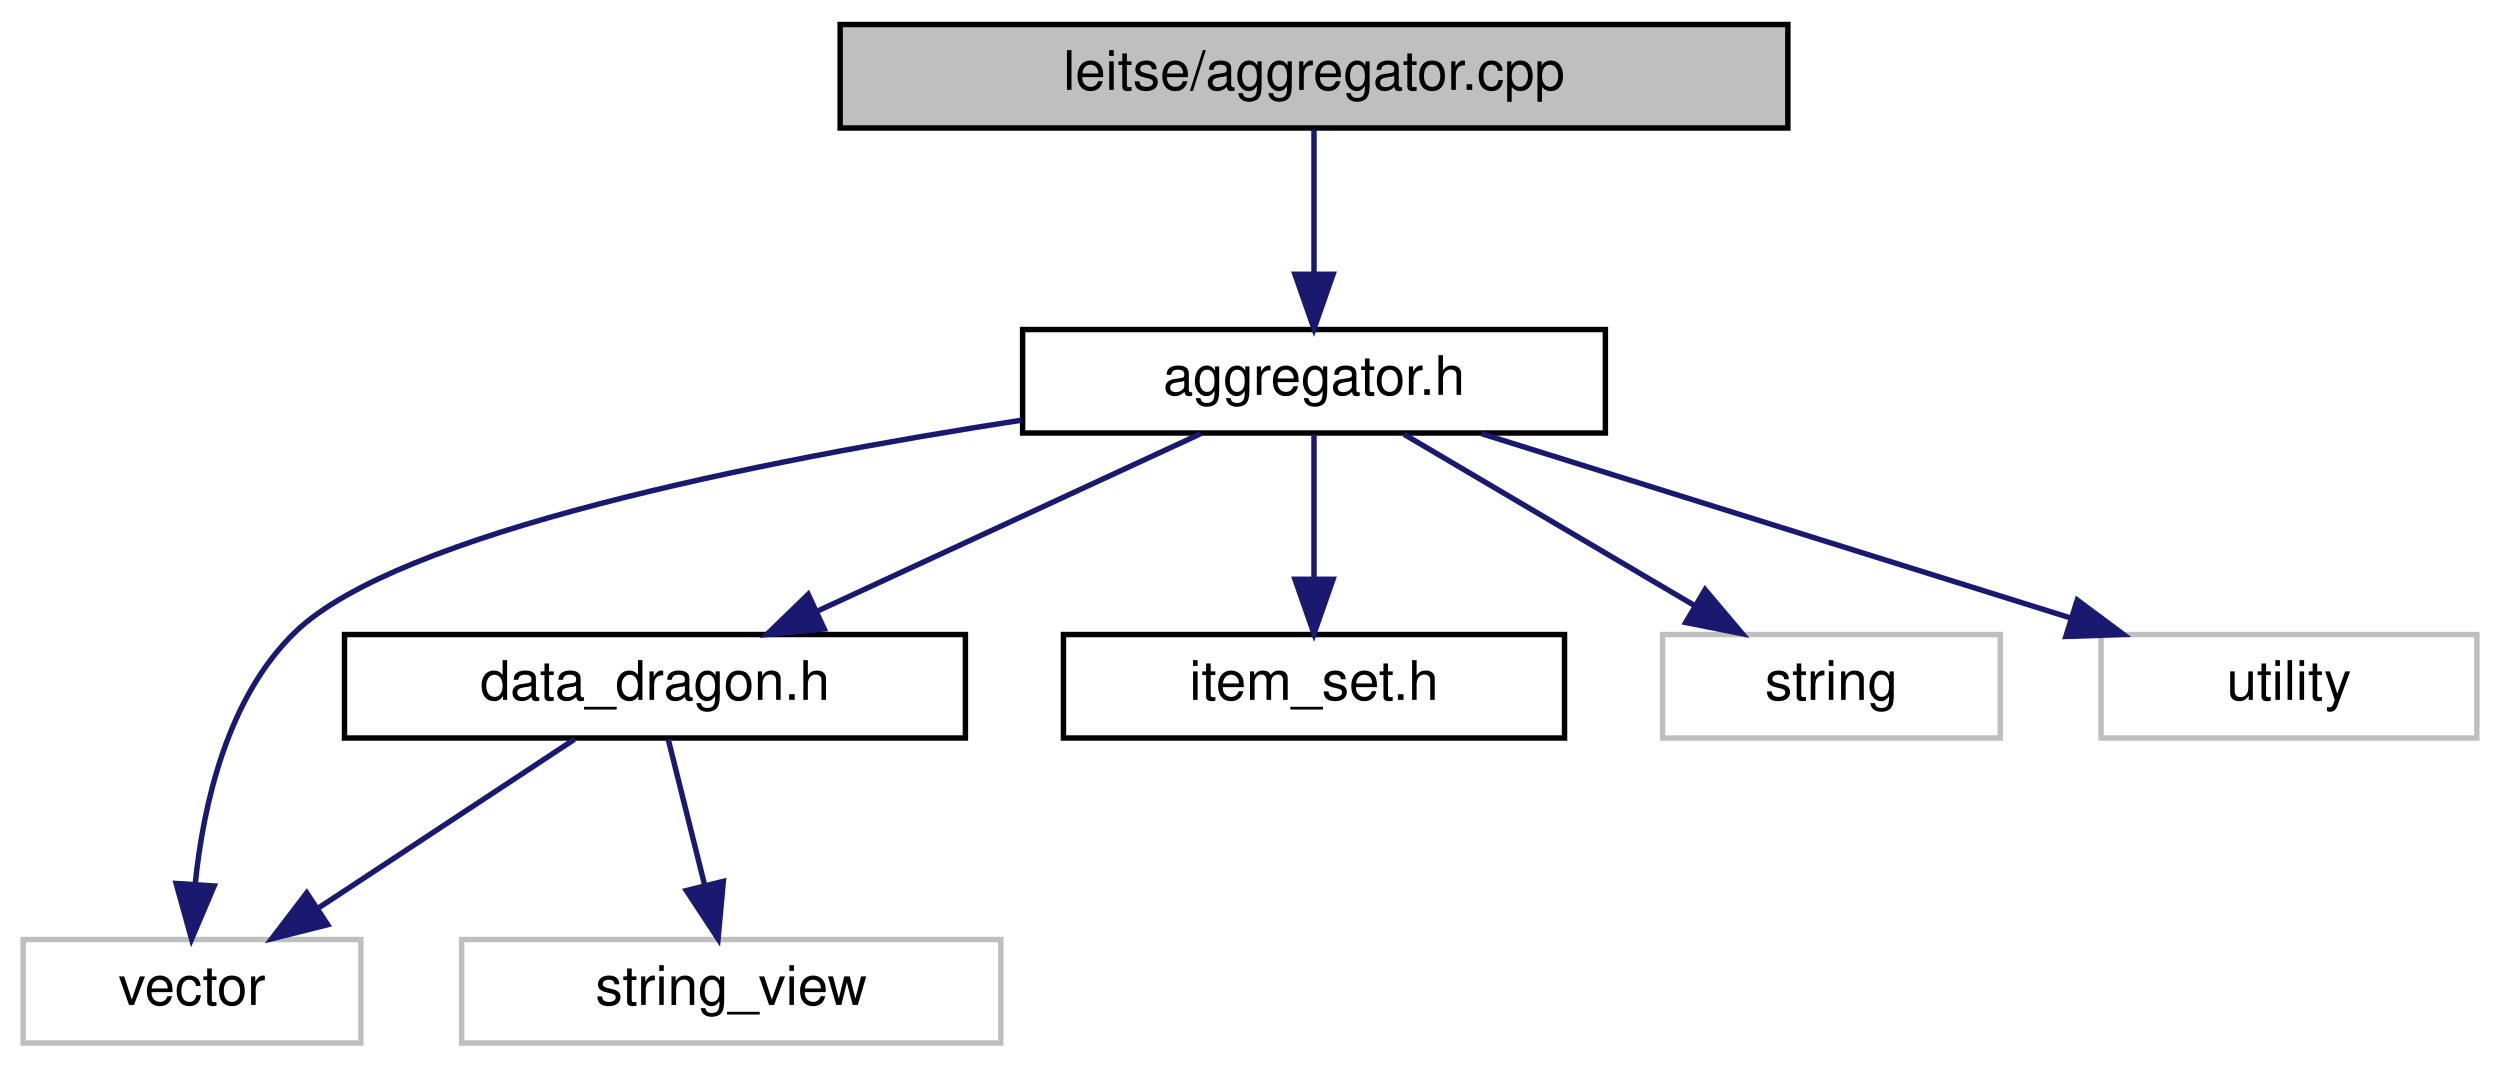
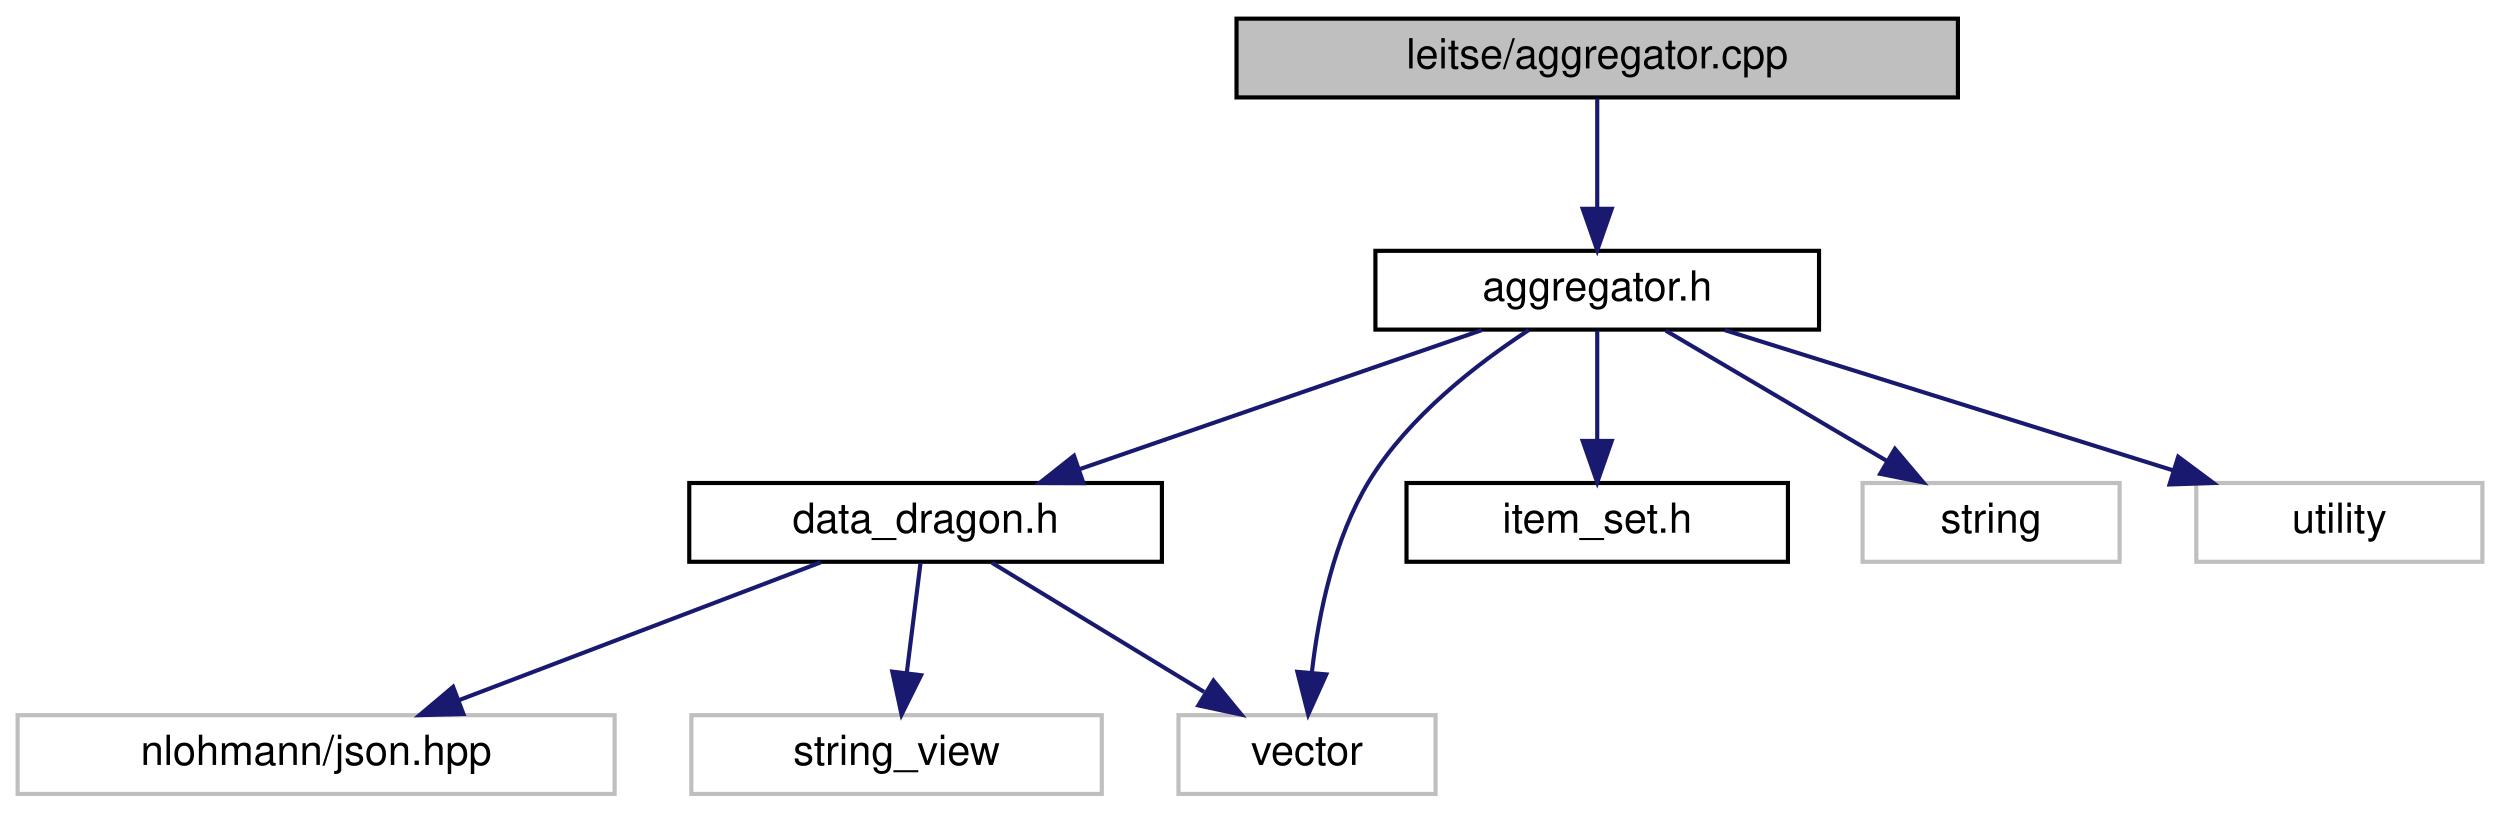
- <svg xmlns="http://www.w3.org/2000/svg" xmlns:xlink="http://www.w3.org/1999/xlink" width="459pt" height="196pt" viewBox="0.00 0.00 458.50 196.00">
+ <svg xmlns="http://www.w3.org/2000/svg" xmlns:xlink="http://www.w3.org/1999/xlink" width="603pt" height="196pt" viewBox="0.00 0.00 602.50 196.00">
  <g id="graph0" class="graph" transform="scale(1 1) rotate(0) translate(4 192)">
    <g id="node1" class="node">
      <g id="a_node1">
        <a xlink:title=" ">
-           <polygon fill="#bfbfbf" stroke="#000000" points="150,-168.5 150,-187.5 324,-187.5 324,-168.5 150,-168.5" />
-           <text text-anchor="middle" x="237" y="-175.5" font-family="Helvetica,sans-Serif" font-size="10.00" fill="#000000">leitse/aggregator.cpp</text>
+           <polygon fill="#bfbfbf" stroke="#000000" points="294,-168.5 294,-187.5 468,-187.5 468,-168.5 294,-168.5" />
+           <text text-anchor="middle" x="381" y="-175.5" font-family="Helvetica,sans-Serif" font-size="10.00" fill="#000000">leitse/aggregator.cpp</text>
        </a>
      </g>
    </g>
    <g id="node2" class="node">
      <g id="a_node2">
        <a xlink:href="aggregator_8h.html" target="_top" xlink:title=" ">
-           <polygon fill="none" stroke="#000000" points="183.5,-112.5 183.5,-131.5 290.5,-131.5 290.5,-112.5 183.5,-112.5" />
-           <text text-anchor="middle" x="237" y="-119.5" font-family="Helvetica,sans-Serif" font-size="10.00" fill="#000000">aggregator.h</text>
+           <polygon fill="none" stroke="#000000" points="327.5,-112.5 327.5,-131.5 434.5,-131.5 434.5,-112.5 327.5,-112.5" />
+           <text text-anchor="middle" x="381" y="-119.5" font-family="Helvetica,sans-Serif" font-size="10.00" fill="#000000">aggregator.h</text>
        </a>
      </g>
    </g>
    <g id="edge1" class="edge">
-       <path fill="none" stroke="#191970" d="M237,-168.245C237,-160.938 237,-150.694 237,-141.705" />
-       <polygon fill="#191970" stroke="#191970" points="240.5,-141.643 237,-131.643 233.5,-141.643 240.5,-141.643" />
+       <path fill="none" stroke="#191970" d="M381,-168.245C381,-160.938 381,-150.694 381,-141.705" />
+       <polygon fill="#191970" stroke="#191970" points="384.5,-141.643 381,-131.643 377.5,-141.643 384.5,-141.643" />
    </g>
    <g id="node3" class="node">
      <g id="a_node3">
        <a xlink:href="data__dragon_8h.html" target="_top" xlink:title=" ">
-           <polygon fill="none" stroke="#000000" points="59,-56.5 59,-75.5 173,-75.5 173,-56.5 59,-56.5" />
-           <text text-anchor="middle" x="116" y="-63.5" font-family="Helvetica,sans-Serif" font-size="10.00" fill="#000000">data_dragon.h</text>
+           <polygon fill="none" stroke="#000000" points="162,-56.5 162,-75.5 276,-75.5 276,-56.5 162,-56.5" />
+           <text text-anchor="middle" x="219" y="-63.5" font-family="Helvetica,sans-Serif" font-size="10.00" fill="#000000">data_dragon.h</text>
        </a>
      </g>
    </g>
    <g id="edge2" class="edge">
-       <path fill="none" stroke="#191970" d="M216.199,-112.373C196.776,-103.384 167.578,-89.871 145.704,-79.747" />
-       <polygon fill="#191970" stroke="#191970" points="147.075,-76.525 136.529,-75.501 144.134,-82.878 147.075,-76.525" />
+       <path fill="none" stroke="#191970" d="M353.151,-112.373C326.33,-103.102 285.587,-89.018 256.04,-78.804" />
+       <polygon fill="#191970" stroke="#191970" points="257.08,-75.46 246.485,-75.501 254.793,-82.076 257.08,-75.46" />
+     </g>
+     <g id="node6" class="node">
+       <g id="a_node6">
+         <a xlink:title=" ">
+           <polygon fill="none" stroke="#bfbfbf" points="280,-.5 280,-19.5 342,-19.5 342,-.5 280,-.5" />
+           <text text-anchor="middle" x="311" y="-7.5" font-family="Helvetica,sans-Serif" font-size="10.00" fill="#000000">vector</text>
+         </a>
+       </g>
+     </g>
+     <g id="edge9" class="edge">
+       <path fill="none" stroke="#191970" d="M364.514,-112.407C352.038,-104.286 335.482,-91.505 326,-76 317.475,-62.06 313.785,-43.789 312.194,-30.006" />
+       <polygon fill="#191970" stroke="#191970" points="315.648,-29.335 311.29,-19.678 308.675,-29.945 315.648,-29.335" />
+     </g>
+     <g id="node7" class="node">
+       <g id="a_node7">
+         <a xlink:href="item__set_8h.html" target="_top" xlink:title=" ">
+           <polygon fill="none" stroke="#000000" points="335,-56.5 335,-75.5 427,-75.5 427,-56.5 335,-56.5" />
+           <text text-anchor="middle" x="381" y="-63.5" font-family="Helvetica,sans-Serif" font-size="10.00" fill="#000000">item_set.h</text>
+         </a>
+       </g>
+     </g>
+     <g id="edge6" class="edge">
+       <path fill="none" stroke="#191970" d="M381,-112.246C381,-104.938 381,-94.694 381,-85.705" />
+       <polygon fill="#191970" stroke="#191970" points="384.5,-85.643 381,-75.643 377.5,-85.643 384.5,-85.643" />
+     </g>
+     <g id="node8" class="node">
+       <g id="a_node8">
+         <a xlink:title=" ">
+           <polygon fill="none" stroke="#bfbfbf" points="445,-56.5 445,-75.5 507,-75.5 507,-56.5 445,-56.5" />
+           <text text-anchor="middle" x="476" y="-63.5" font-family="Helvetica,sans-Serif" font-size="10.00" fill="#000000">string</text>
+         </a>
+       </g>
+     </g>
+     <g id="edge7" class="edge">
+       <path fill="none" stroke="#191970" d="M397.548,-112.246C412.26,-103.573 433.989,-90.764 450.851,-80.825" />
+       <polygon fill="#191970" stroke="#191970" points="452.805,-83.736 459.642,-75.643 449.25,-77.706 452.805,-83.736" />
+     </g>
+     <g id="node9" class="node">
+       <g id="a_node9">
+         <a xlink:title=" ">
+           <polygon fill="none" stroke="#bfbfbf" points="525.5,-56.5 525.5,-75.5 594.5,-75.5 594.5,-56.5 525.5,-56.5" />
+           <text text-anchor="middle" x="560" y="-63.5" font-family="Helvetica,sans-Serif" font-size="10.00" fill="#000000">utility</text>
+         </a>
+       </g>
+     </g>
+     <g id="edge8" class="edge">
+       <path fill="none" stroke="#191970" d="M411.771,-112.373C441.665,-103.021 487.209,-88.772 519.922,-78.538" />
+       <polygon fill="#191970" stroke="#191970" points="521.131,-81.827 529.63,-75.501 519.041,-75.147 521.131,-81.827" />
    </g>
    <g id="node4" class="node">
      <g id="a_node4">
        <a xlink:title=" ">
-           <polygon fill="none" stroke="#bfbfbf" points="0,-.5 0,-19.5 62,-19.5 62,-.5 0,-.5" />
-           <text text-anchor="middle" x="31" y="-7.5" font-family="Helvetica,sans-Serif" font-size="10.00" fill="#000000">vector</text>
+           <polygon fill="none" stroke="#bfbfbf" points="0,-.5 0,-19.5 144,-19.5 144,-.5 0,-.5" />
+           <text text-anchor="middle" x="72" y="-7.5" font-family="Helvetica,sans-Serif" font-size="10.00" fill="#000000">nlohmann/json.hpp</text>
        </a>
      </g>
    </g>
-     <g id="edge8" class="edge">
-       <path fill="none" stroke="#191970" d="M183.219,-114.844C134.965,-107.371 68.917,-94.192 50,-76 37.535,-64.013 33.096,-44.425 31.589,-29.696" />
-       <polygon fill="#191970" stroke="#191970" points="35.073,-29.334 30.924,-19.585 28.088,-29.794 35.073,-29.334" />
-     </g>
-     <g id="node6" class="node">
-       <g id="a_node6">
-         <a xlink:href="item__set_8h.html" target="_top" xlink:title=" ">
-           <polygon fill="none" stroke="#000000" points="191,-56.5 191,-75.5 283,-75.5 283,-56.5 191,-56.5" />
-           <text text-anchor="middle" x="237" y="-63.5" font-family="Helvetica,sans-Serif" font-size="10.00" fill="#000000">item_set.h</text>
-         </a>
-       </g>
-     </g>
-     <g id="edge5" class="edge">
-       <path fill="none" stroke="#191970" d="M237,-112.246C237,-104.938 237,-94.694 237,-85.705" />
-       <polygon fill="#191970" stroke="#191970" points="240.5,-85.643 237,-75.643 233.5,-85.643 240.5,-85.643" />
-     </g>
-     <g id="node7" class="node">
-       <g id="a_node7">
-         <a xlink:title=" ">
-           <polygon fill="none" stroke="#bfbfbf" points="301,-56.5 301,-75.5 363,-75.5 363,-56.5 301,-56.5" />
-           <text text-anchor="middle" x="332" y="-63.5" font-family="Helvetica,sans-Serif" font-size="10.00" fill="#000000">string</text>
-         </a>
-       </g>
-     </g>
-     <g id="edge6" class="edge">
-       <path fill="none" stroke="#191970" d="M253.548,-112.246C268.26,-103.573 289.989,-90.764 306.851,-80.825" />
-       <polygon fill="#191970" stroke="#191970" points="308.805,-83.736 315.642,-75.643 305.25,-77.706 308.805,-83.736" />
-     </g>
-     <g id="node8" class="node">
-       <g id="a_node8">
-         <a xlink:title=" ">
-           <polygon fill="none" stroke="#bfbfbf" points="381.5,-56.5 381.5,-75.5 450.5,-75.5 450.5,-56.5 381.5,-56.5" />
-           <text text-anchor="middle" x="416" y="-63.5" font-family="Helvetica,sans-Serif" font-size="10.00" fill="#000000">utility</text>
-         </a>
-       </g>
-     </g>
-     <g id="edge7" class="edge">
-       <path fill="none" stroke="#191970" d="M267.771,-112.373C297.665,-103.021 343.209,-88.772 375.922,-78.538" />
-       <polygon fill="#191970" stroke="#191970" points="377.132,-81.827 385.63,-75.501 375.041,-75.147 377.132,-81.827" />
-     </g>
    <g id="edge3" class="edge">
-       <path fill="none" stroke="#191970" d="M101.194,-56.245C88.274,-47.734 69.307,-35.237 54.345,-25.38" />
-       <polygon fill="#191970" stroke="#191970" points="55.912,-22.222 45.636,-19.643 52.061,-28.067 55.912,-22.222" />
+       <path fill="none" stroke="#191970" d="M193.73,-56.373C169.603,-47.182 133.064,-33.262 106.312,-23.071" />
+       <polygon fill="#191970" stroke="#191970" points="107.531,-19.79 96.94,-19.501 105.039,-26.332 107.531,-19.79" />
    </g>
    <g id="node5" class="node">
      <g id="a_node5">
        <a xlink:title=" ">
-           <polygon fill="none" stroke="#bfbfbf" points="80.5,-.5 80.5,-19.5 179.5,-19.5 179.5,-.5 80.5,-.5" />
-           <text text-anchor="middle" x="130" y="-7.5" font-family="Helvetica,sans-Serif" font-size="10.00" fill="#000000">string_view</text>
+           <polygon fill="none" stroke="#bfbfbf" points="162.5,-.5 162.5,-19.5 261.5,-19.5 261.5,-.5 162.5,-.5" />
+           <text text-anchor="middle" x="212" y="-7.5" font-family="Helvetica,sans-Serif" font-size="10.00" fill="#000000">string_view</text>
        </a>
      </g>
    </g>
    <g id="edge4" class="edge">
-       <path fill="none" stroke="#191970" d="M118.439,-56.245C120.285,-48.858 122.883,-38.469 125.148,-29.409" />
-       <polygon fill="#191970" stroke="#191970" points="128.559,-30.193 127.589,-19.643 121.768,-28.495 128.559,-30.193" />
+       <path fill="none" stroke="#191970" d="M217.781,-56.245C216.867,-48.938 215.587,-38.694 214.463,-29.705" />
+       <polygon fill="#191970" stroke="#191970" points="217.919,-29.131 213.205,-19.643 210.973,-30 217.919,-29.131" />
+     </g>
+     <g id="edge5" class="edge">
+       <path fill="none" stroke="#191970" d="M235.025,-56.245C249.141,-47.653 269.926,-35.001 286.19,-25.102" />
+       <polygon fill="#191970" stroke="#191970" points="288.436,-27.832 295.159,-19.643 284.797,-21.852 288.436,-27.832" />
    </g>
  </g>
</svg>
